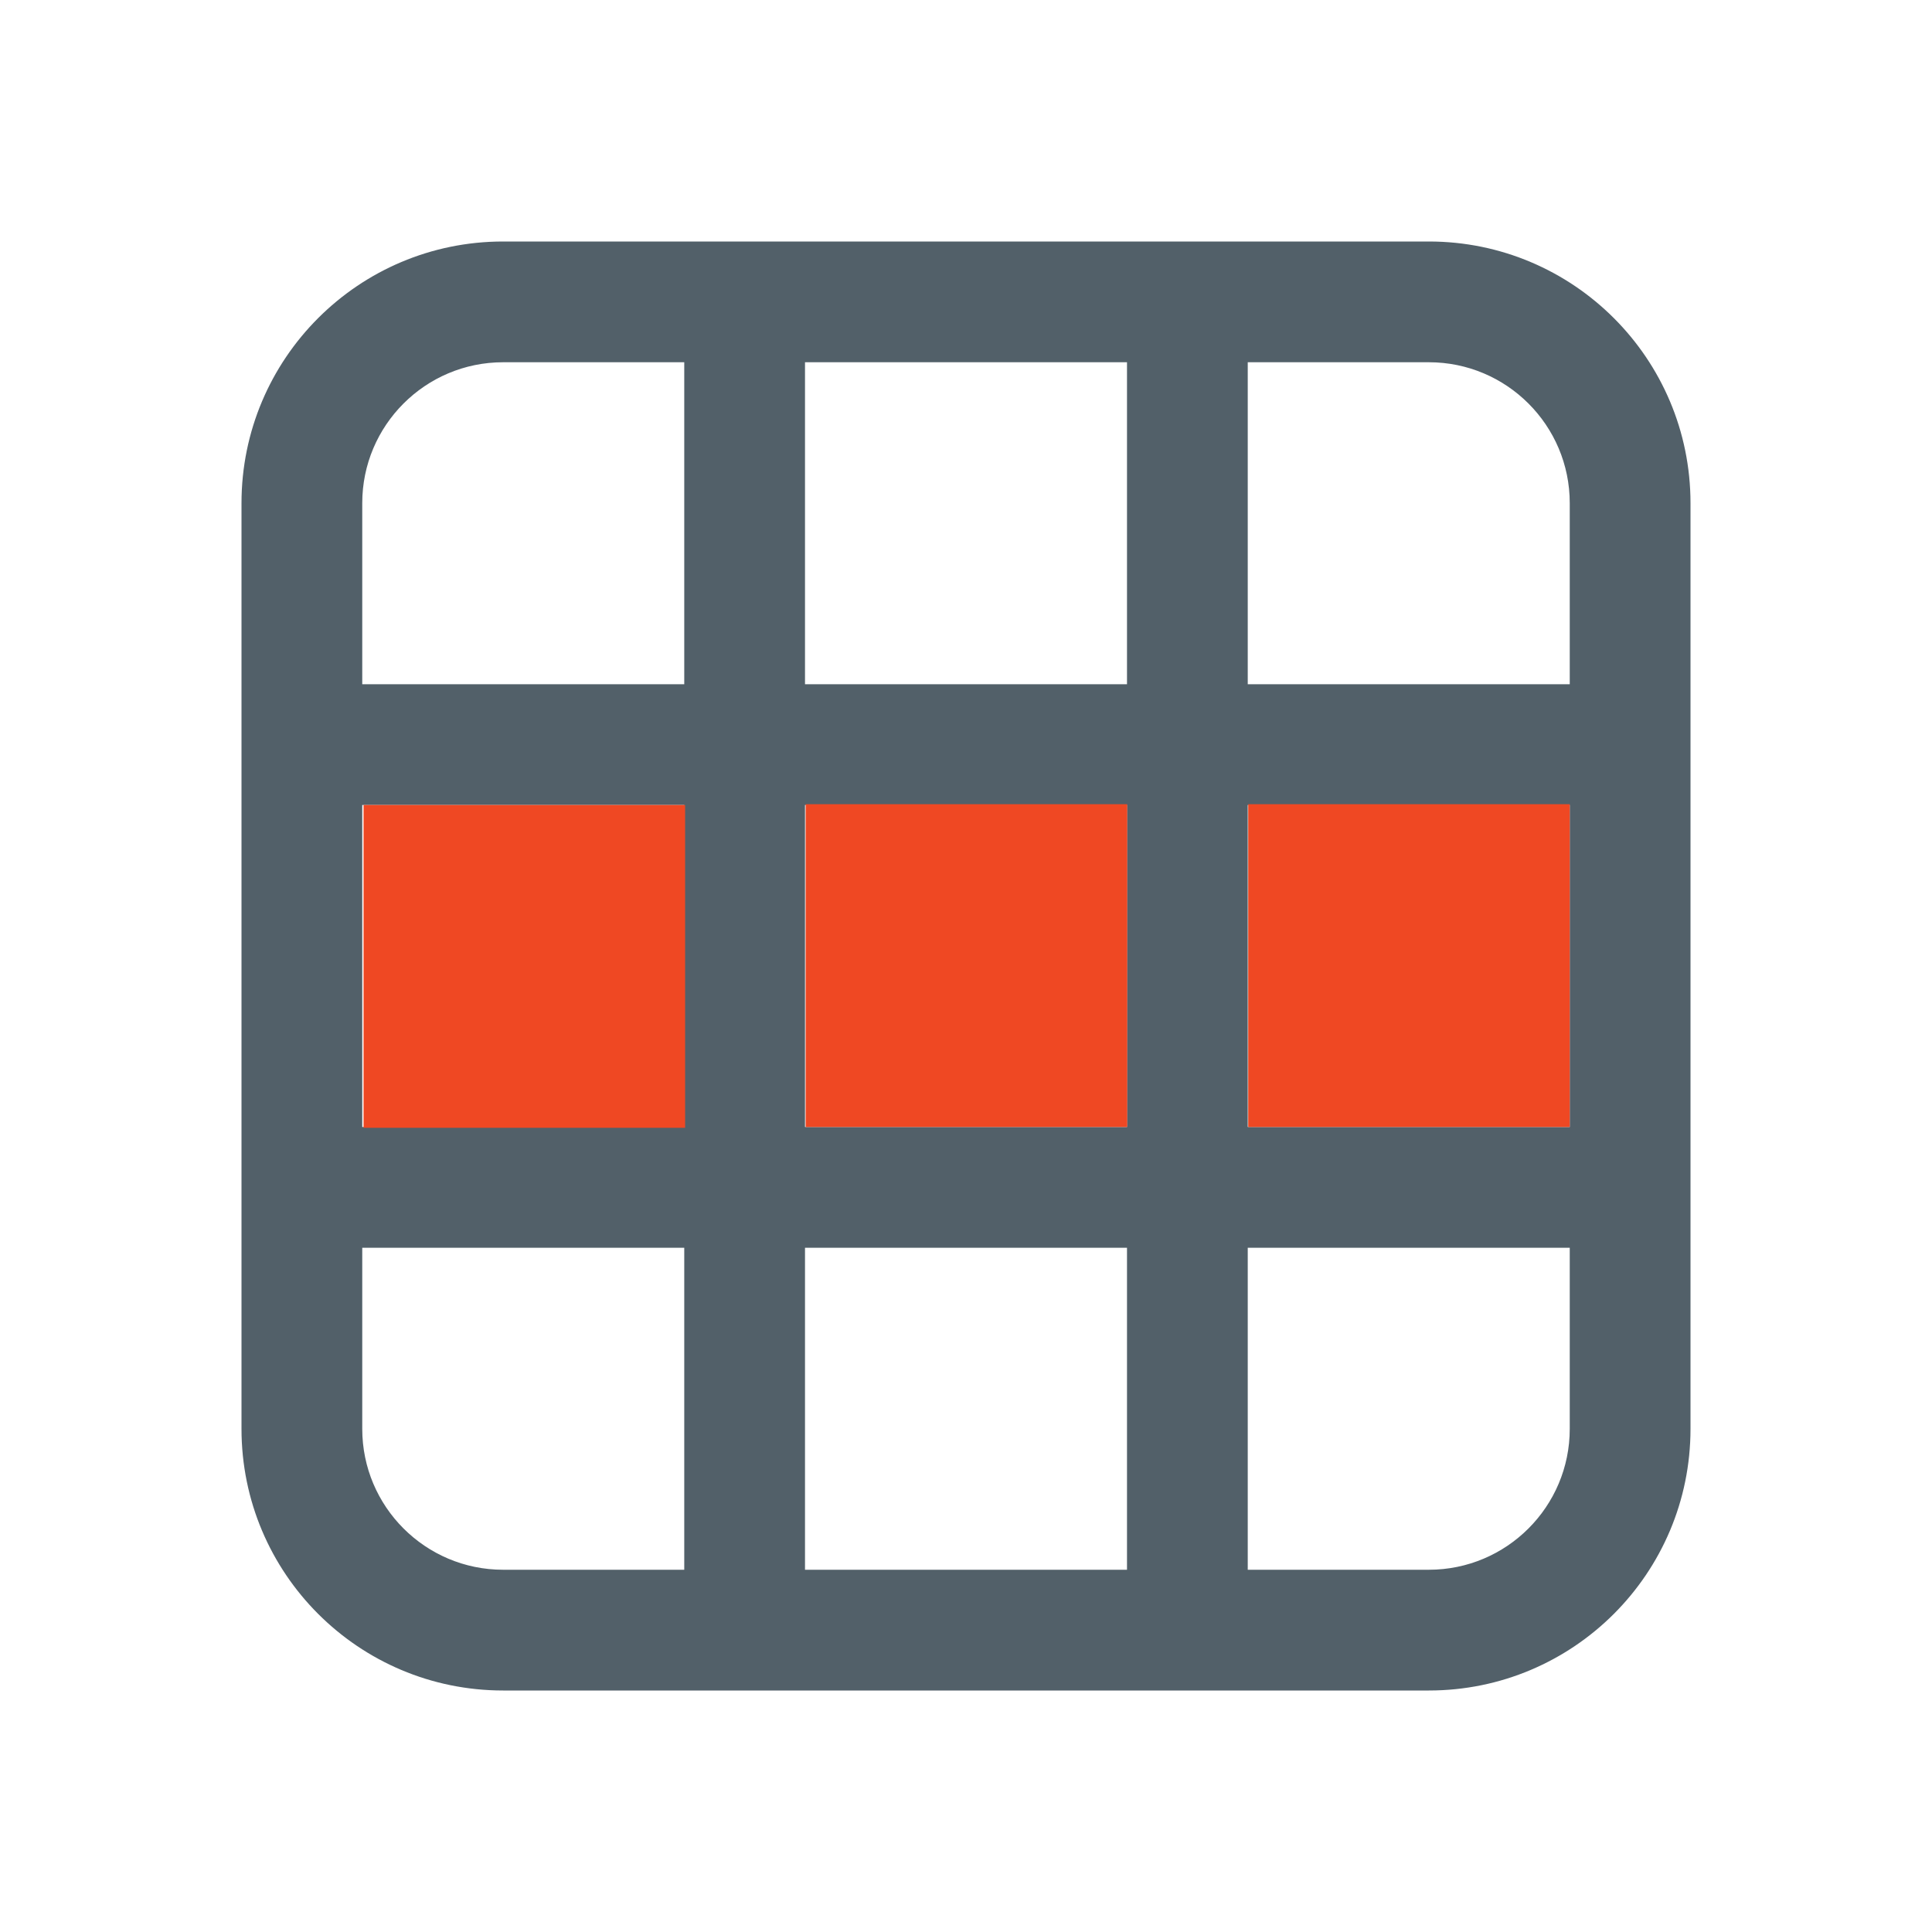
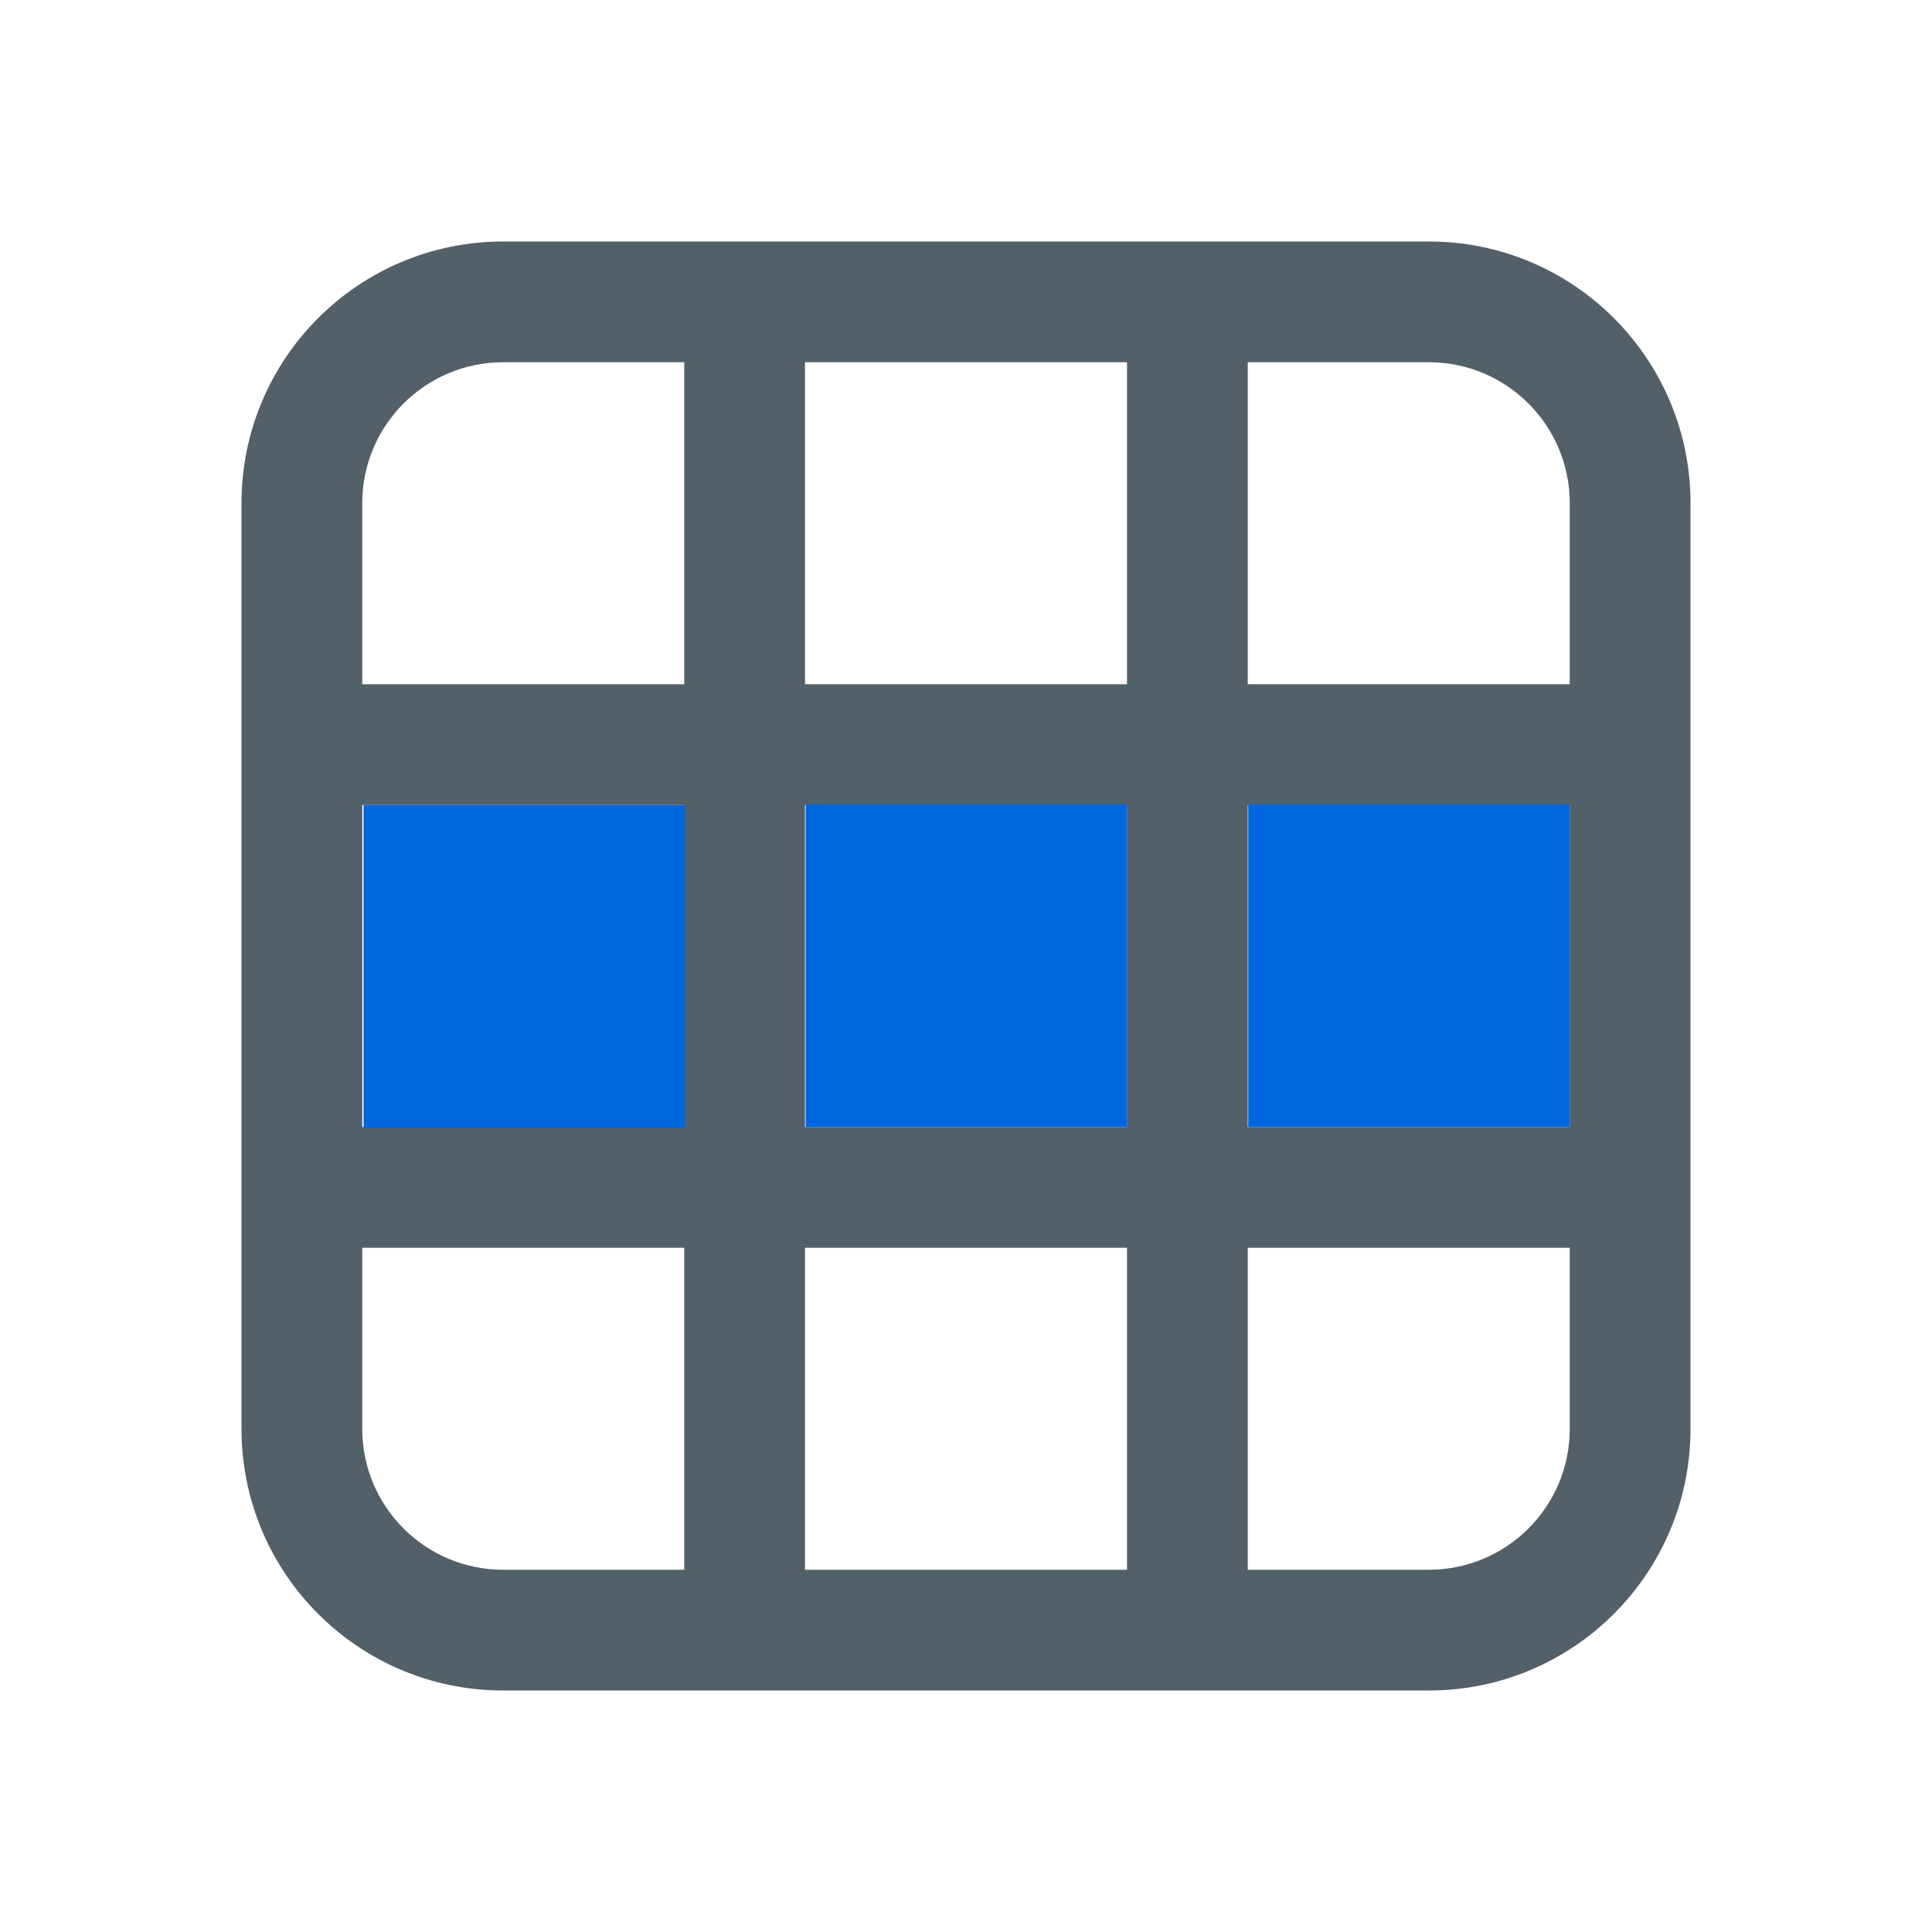
<svg xmlns="http://www.w3.org/2000/svg" width="100%" height="100%" viewBox="0 0 24 24" version="1.1" xml:space="preserve" style="fill-rule:evenodd;clip-rule:evenodd;stroke-linejoin:round;stroke-miterlimit:2;">
  <path d="M3,6.25C3,4.455 4.455,3 6.25,3L17.75,3C19.545,3 21,4.455 21,6.25L21,17.75C21,19.545 19.545,21 17.75,21L6.25,21C4.455,21 3,19.545 3,17.75L3,6.25ZM4.5,10L4.5,14L8.5,14L8.5,10L4.5,10ZM6.25,4.5C5.284,4.5 4.5,5.284 4.5,6.25L4.5,8.5L8.5,8.5L8.5,4.5L6.25,4.5ZM15.5,10L15.5,14L19.5,14L19.5,10L15.5,10ZM15.5,8.5L19.5,8.5L19.5,6.25C19.5,5.284 18.716,4.5 17.75,4.5L15.5,4.5L15.5,8.5ZM15.5,19.5L17.75,19.5C18.716,19.5 19.5,18.716 19.5,17.75L19.5,15.5L15.5,15.5L15.5,19.5ZM14,15.5L10,15.5L10,19.5L14,19.5L14,15.5ZM14,4.5L10,4.5L10,8.5L14,8.5L14,4.5ZM4.5,15.5L4.5,17.75C4.5,18.716 5.284,19.5 6.25,19.5L8.5,19.5L8.5,15.5L4.5,15.5ZM14,10L10,10L10,14L14,14L14,10Z" style="fill:rgb(82,96,105);" />
  <g transform="matrix(19.4845,0,0,30.1497,-185.285,-291.9592)">
-     <rect x="10.023" y="10.015" width="0.205" height="0.133" style="fill:rgb(239,72,35);" />
+     <rect x="10.023" y="10.015" width="0.205" height="0.133" style="fill:rgb(0,103,223);" />
    <g transform="matrix(1,0,0,1,-0.281857,0.000331)">
-       <rect x="10.023" y="10.015" width="0.205" height="0.133" style="fill:rgb(239,72,35);" />
+       <rect x="10.023" y="10.015" width="0.205" height="0.133" style="fill:rgb(0,103,223);" />
    </g>
    <g transform="matrix(1,0,0,1,0.282149,0)">
-       <rect x="10.023" y="10.015" width="0.205" height="0.133" style="fill:rgb(239,72,35);" />
+       <rect x="10.023" y="10.015" width="0.205" height="0.133" style="fill:rgb(0,103,223);" />
    </g>
  </g>
</svg>
